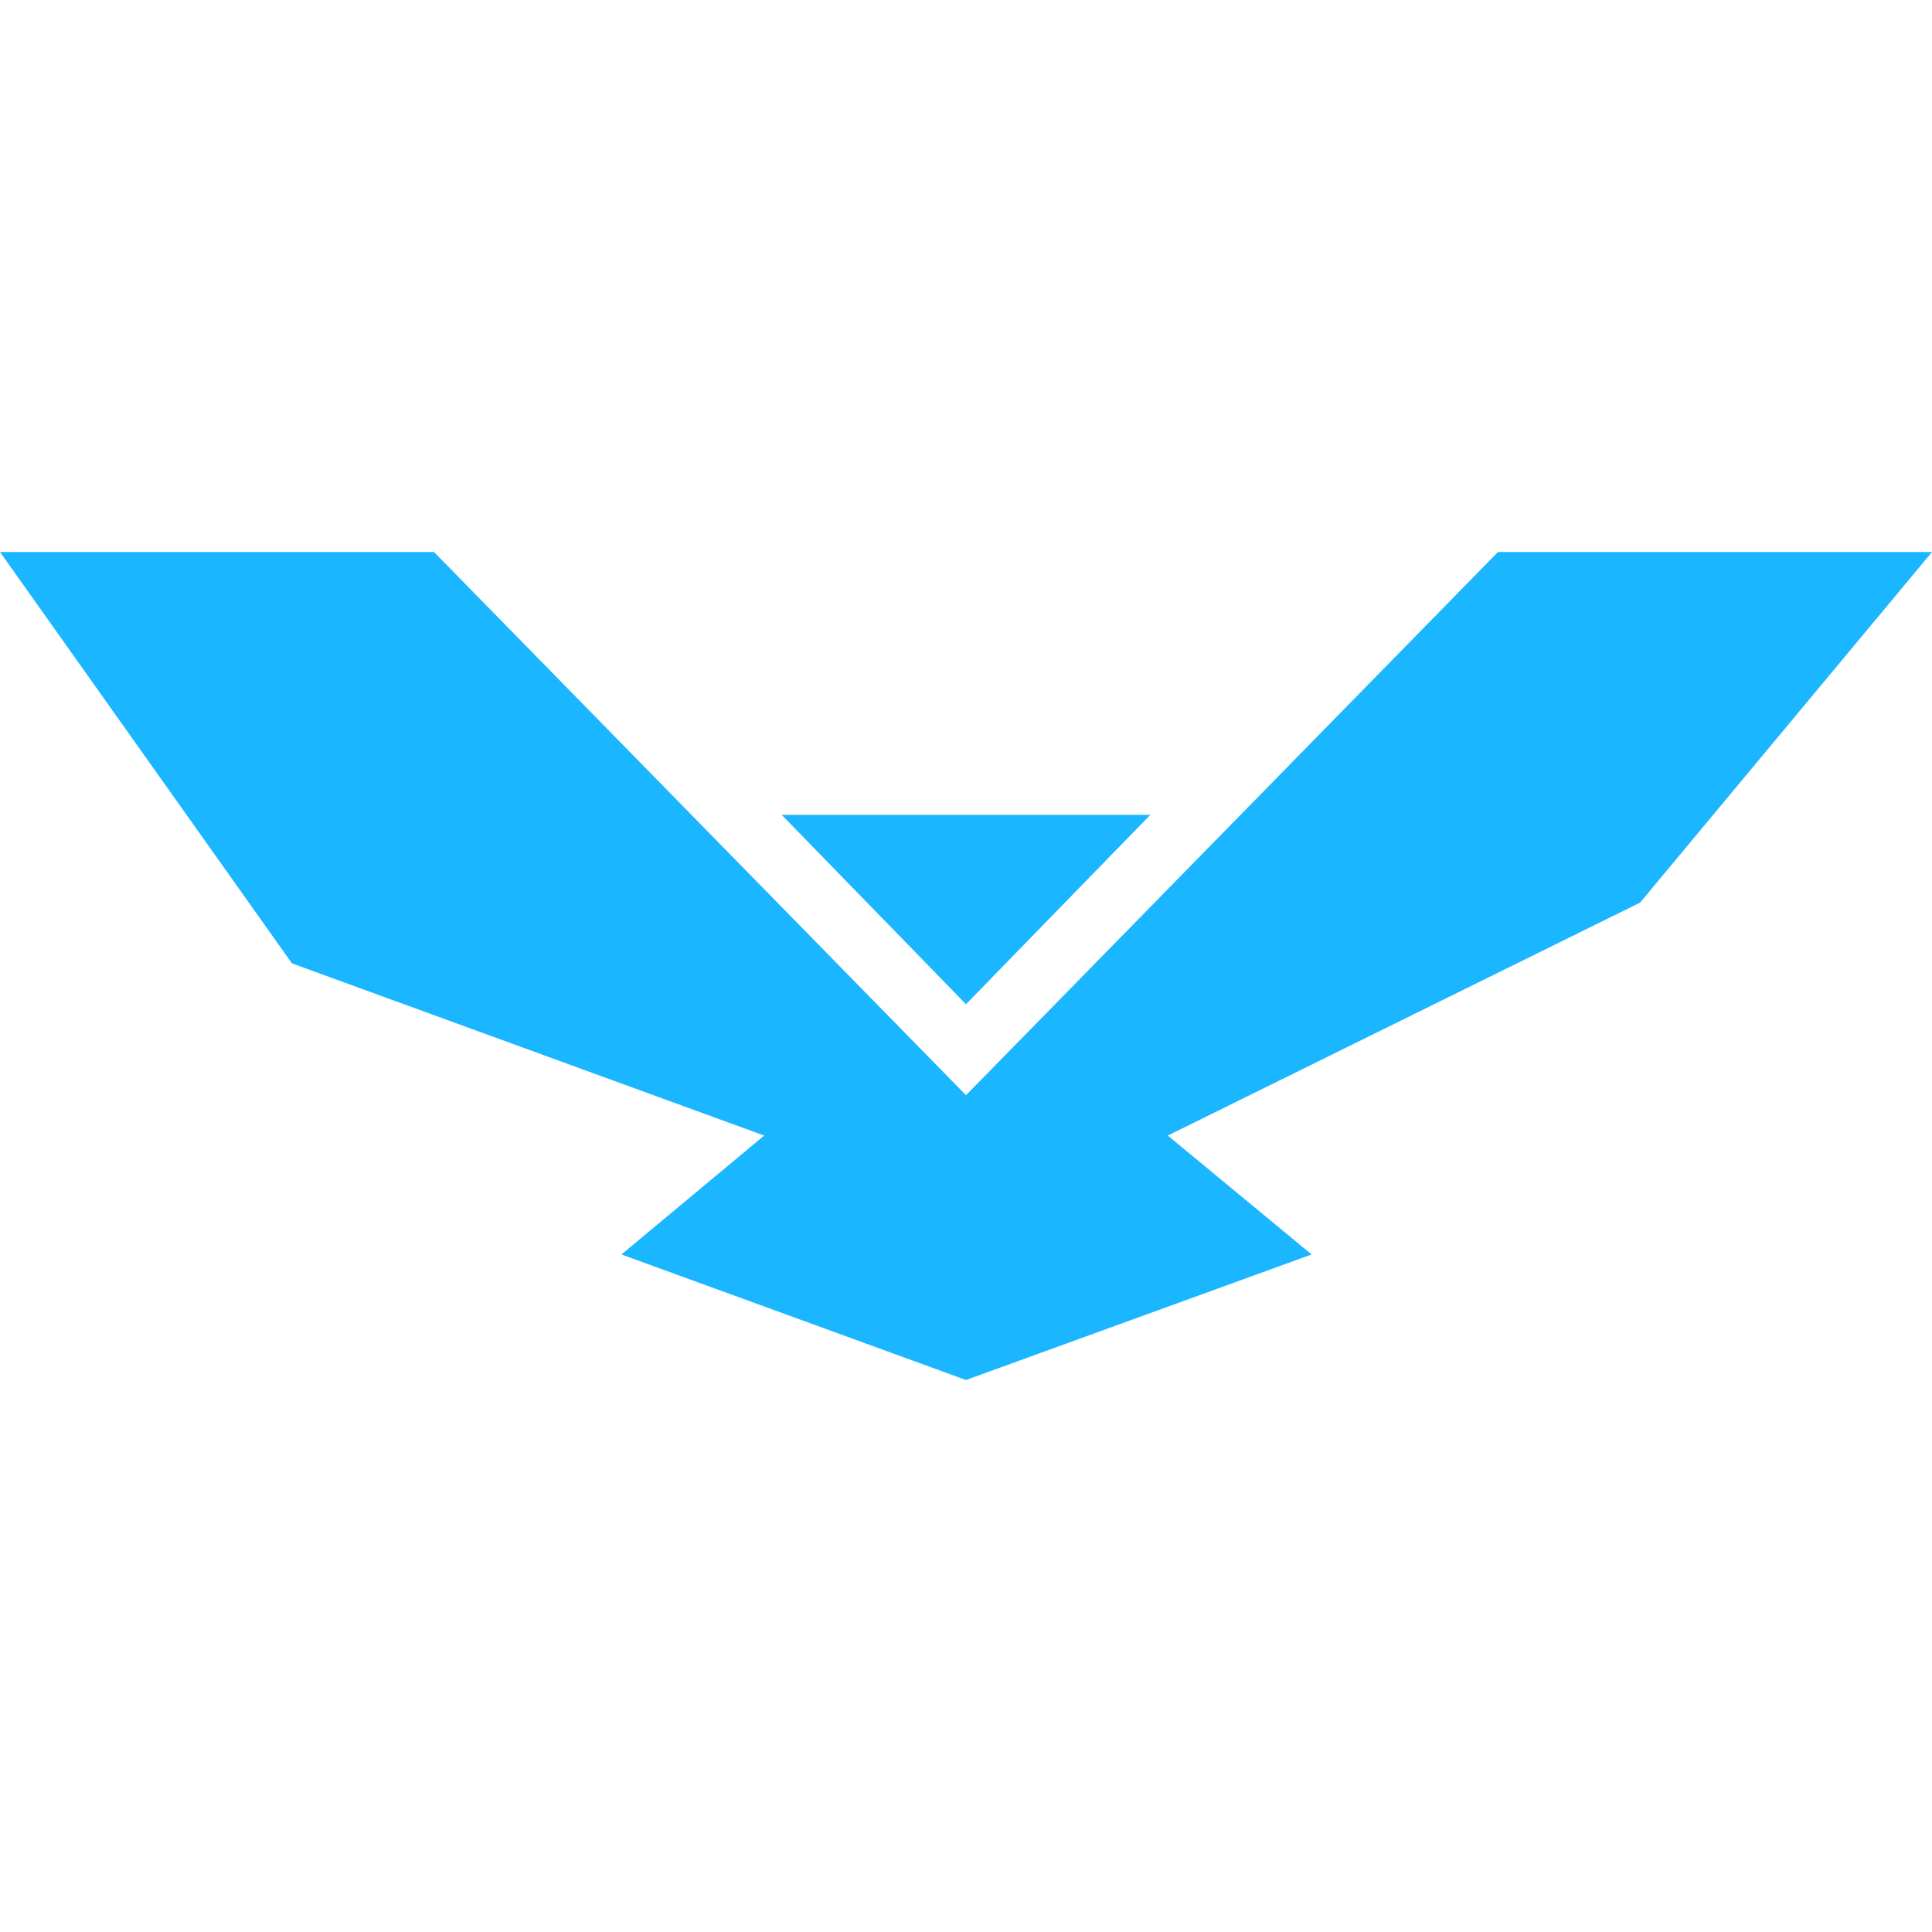
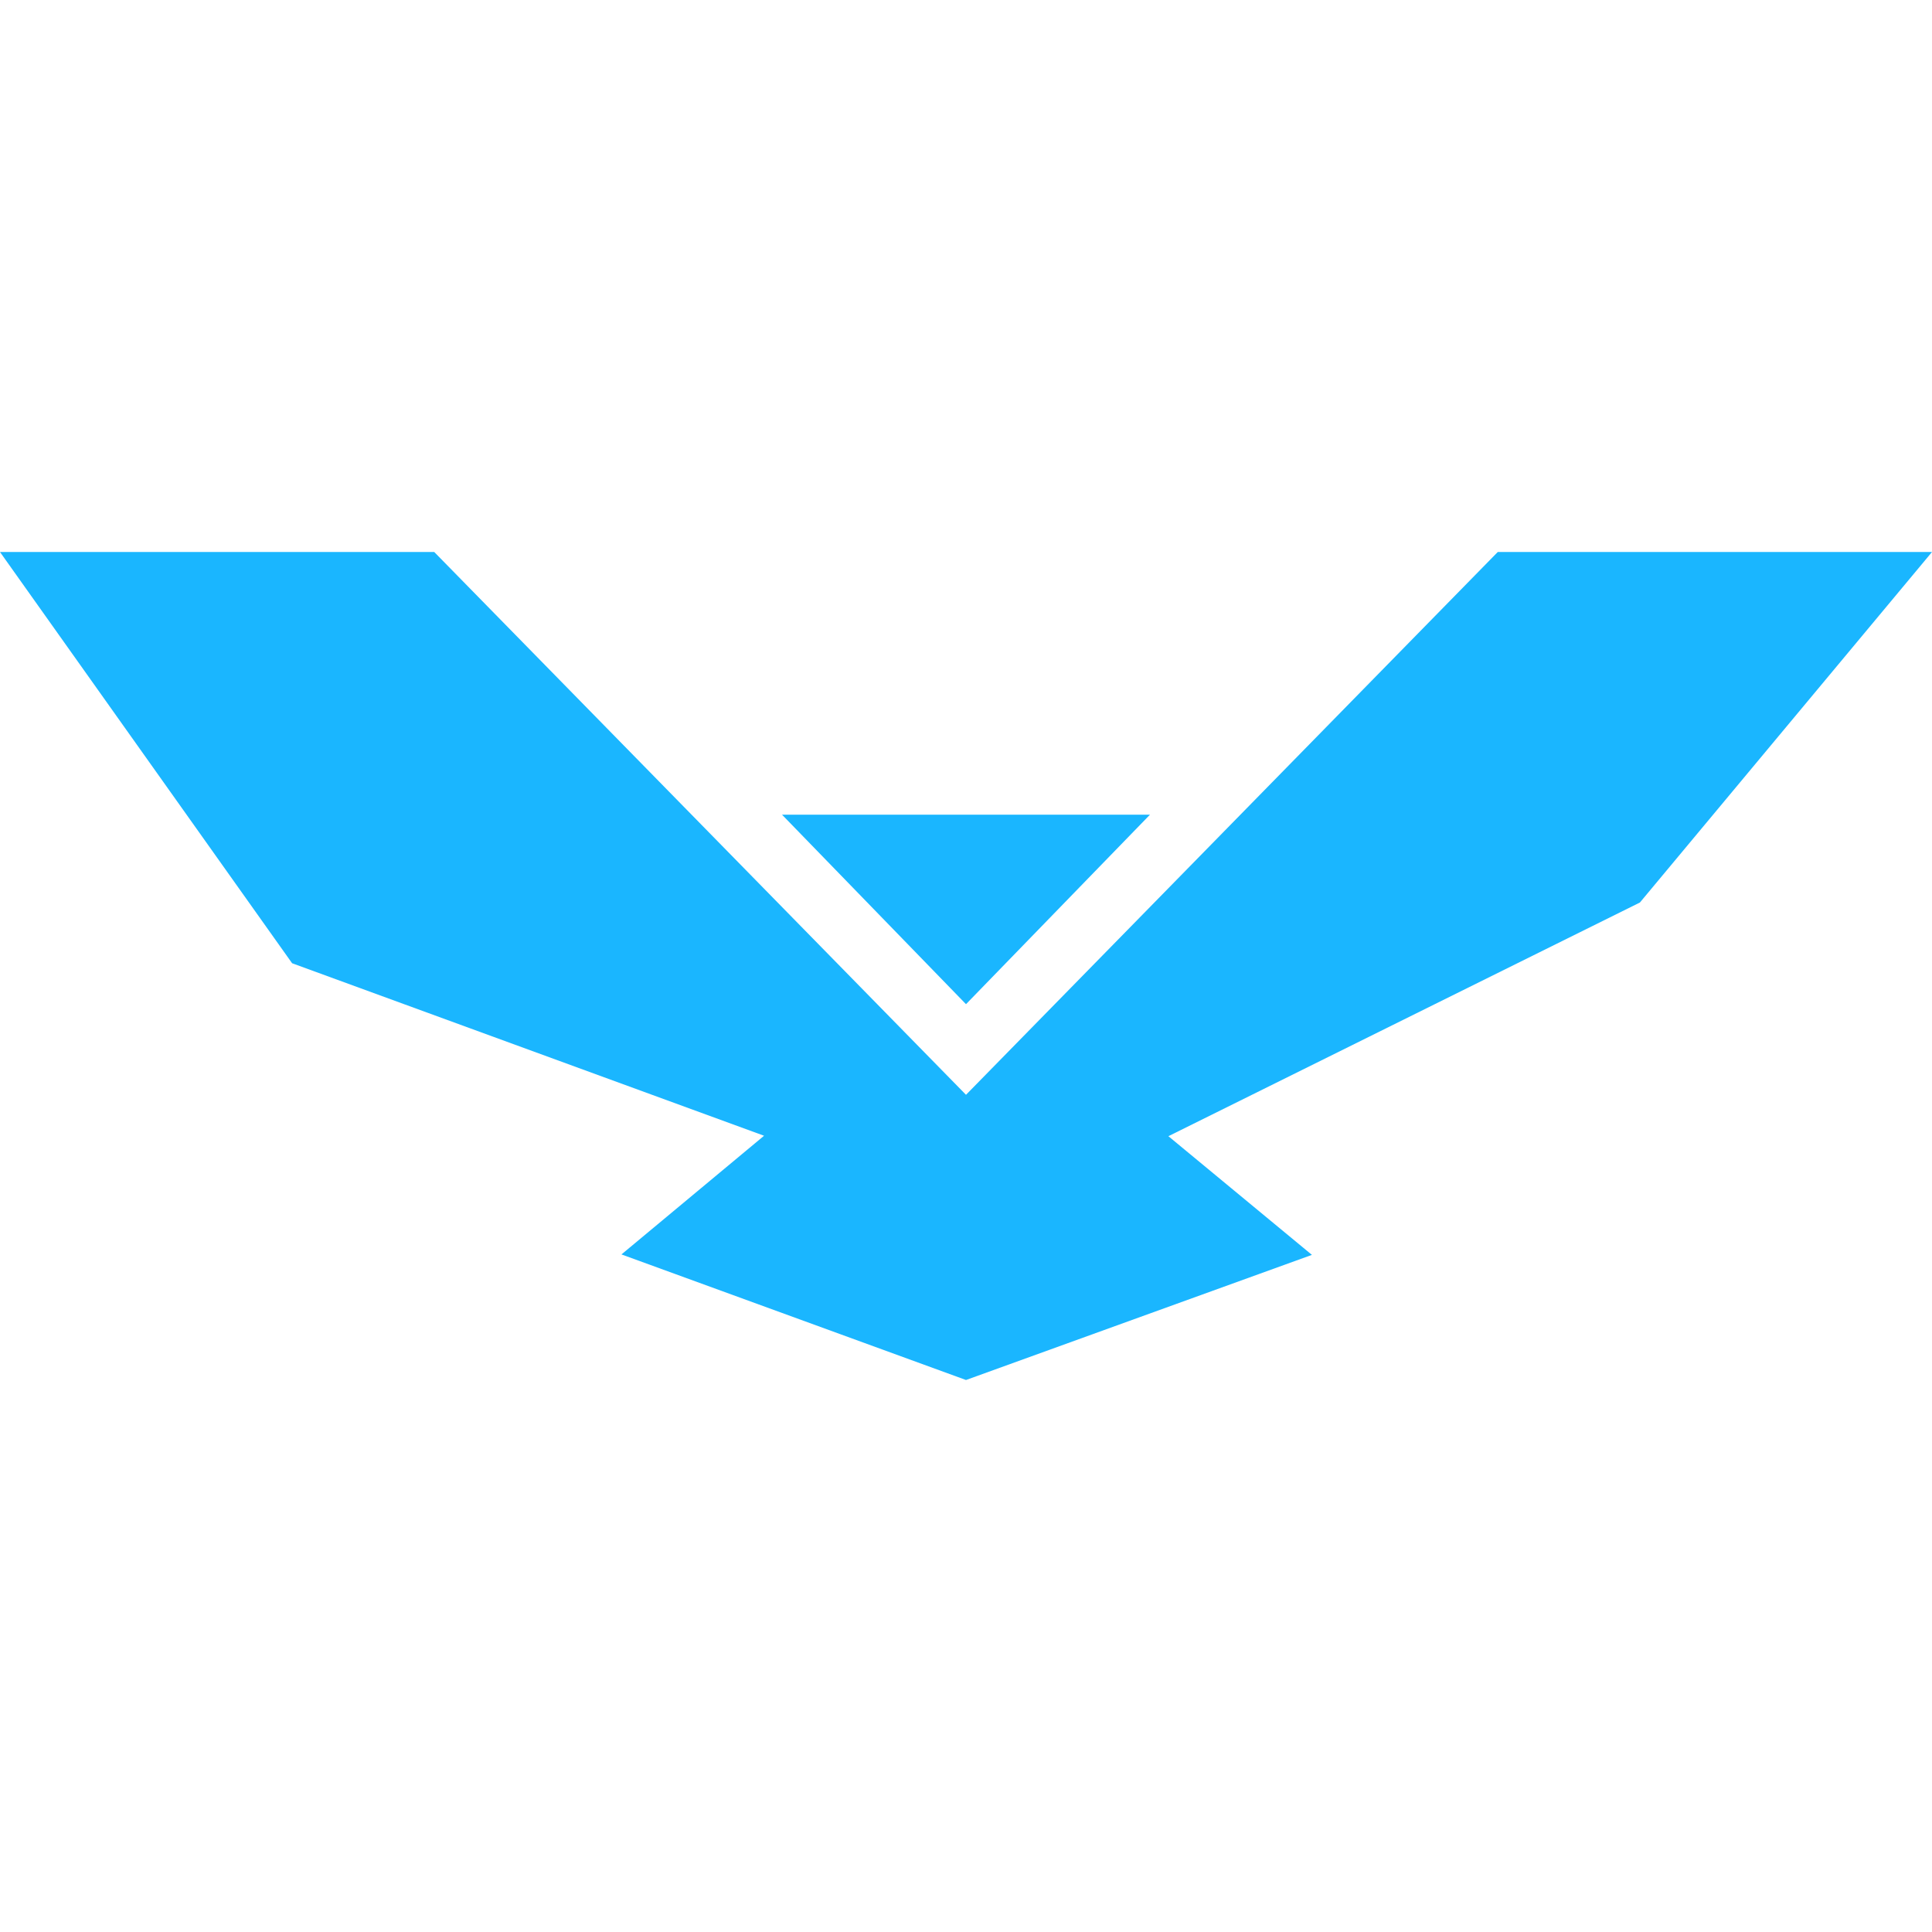
- <svg xmlns="http://www.w3.org/2000/svg" width="42" height="42">
-   <path style="fill:#1ab6ff;fill-rule:evenodd" d="m42 12-6.347 7.623-10.266 5.063 3.126 2.585L21 30l-7.49-2.729 3.103-2.585-10.266-3.743L0 12h9.435L21 23.809 32.565 12Zm-16.993 5.714L21 21.831l-4.007-4.117Z" />
+ <svg xmlns="http://www.w3.org/2000/svg" viewBox="0 0 42 42">
+   <path fill="#1ab6ff" d="m42 12-6.35 7.62L25.4 24.7l3.12 2.58L21 30l-7.49-2.73 3.1-2.58-10.26-3.75L0 12h9.44L21 23.8 32.56 12Zm-17 5.71-4 4.12-4-4.12Z" />
</svg>
